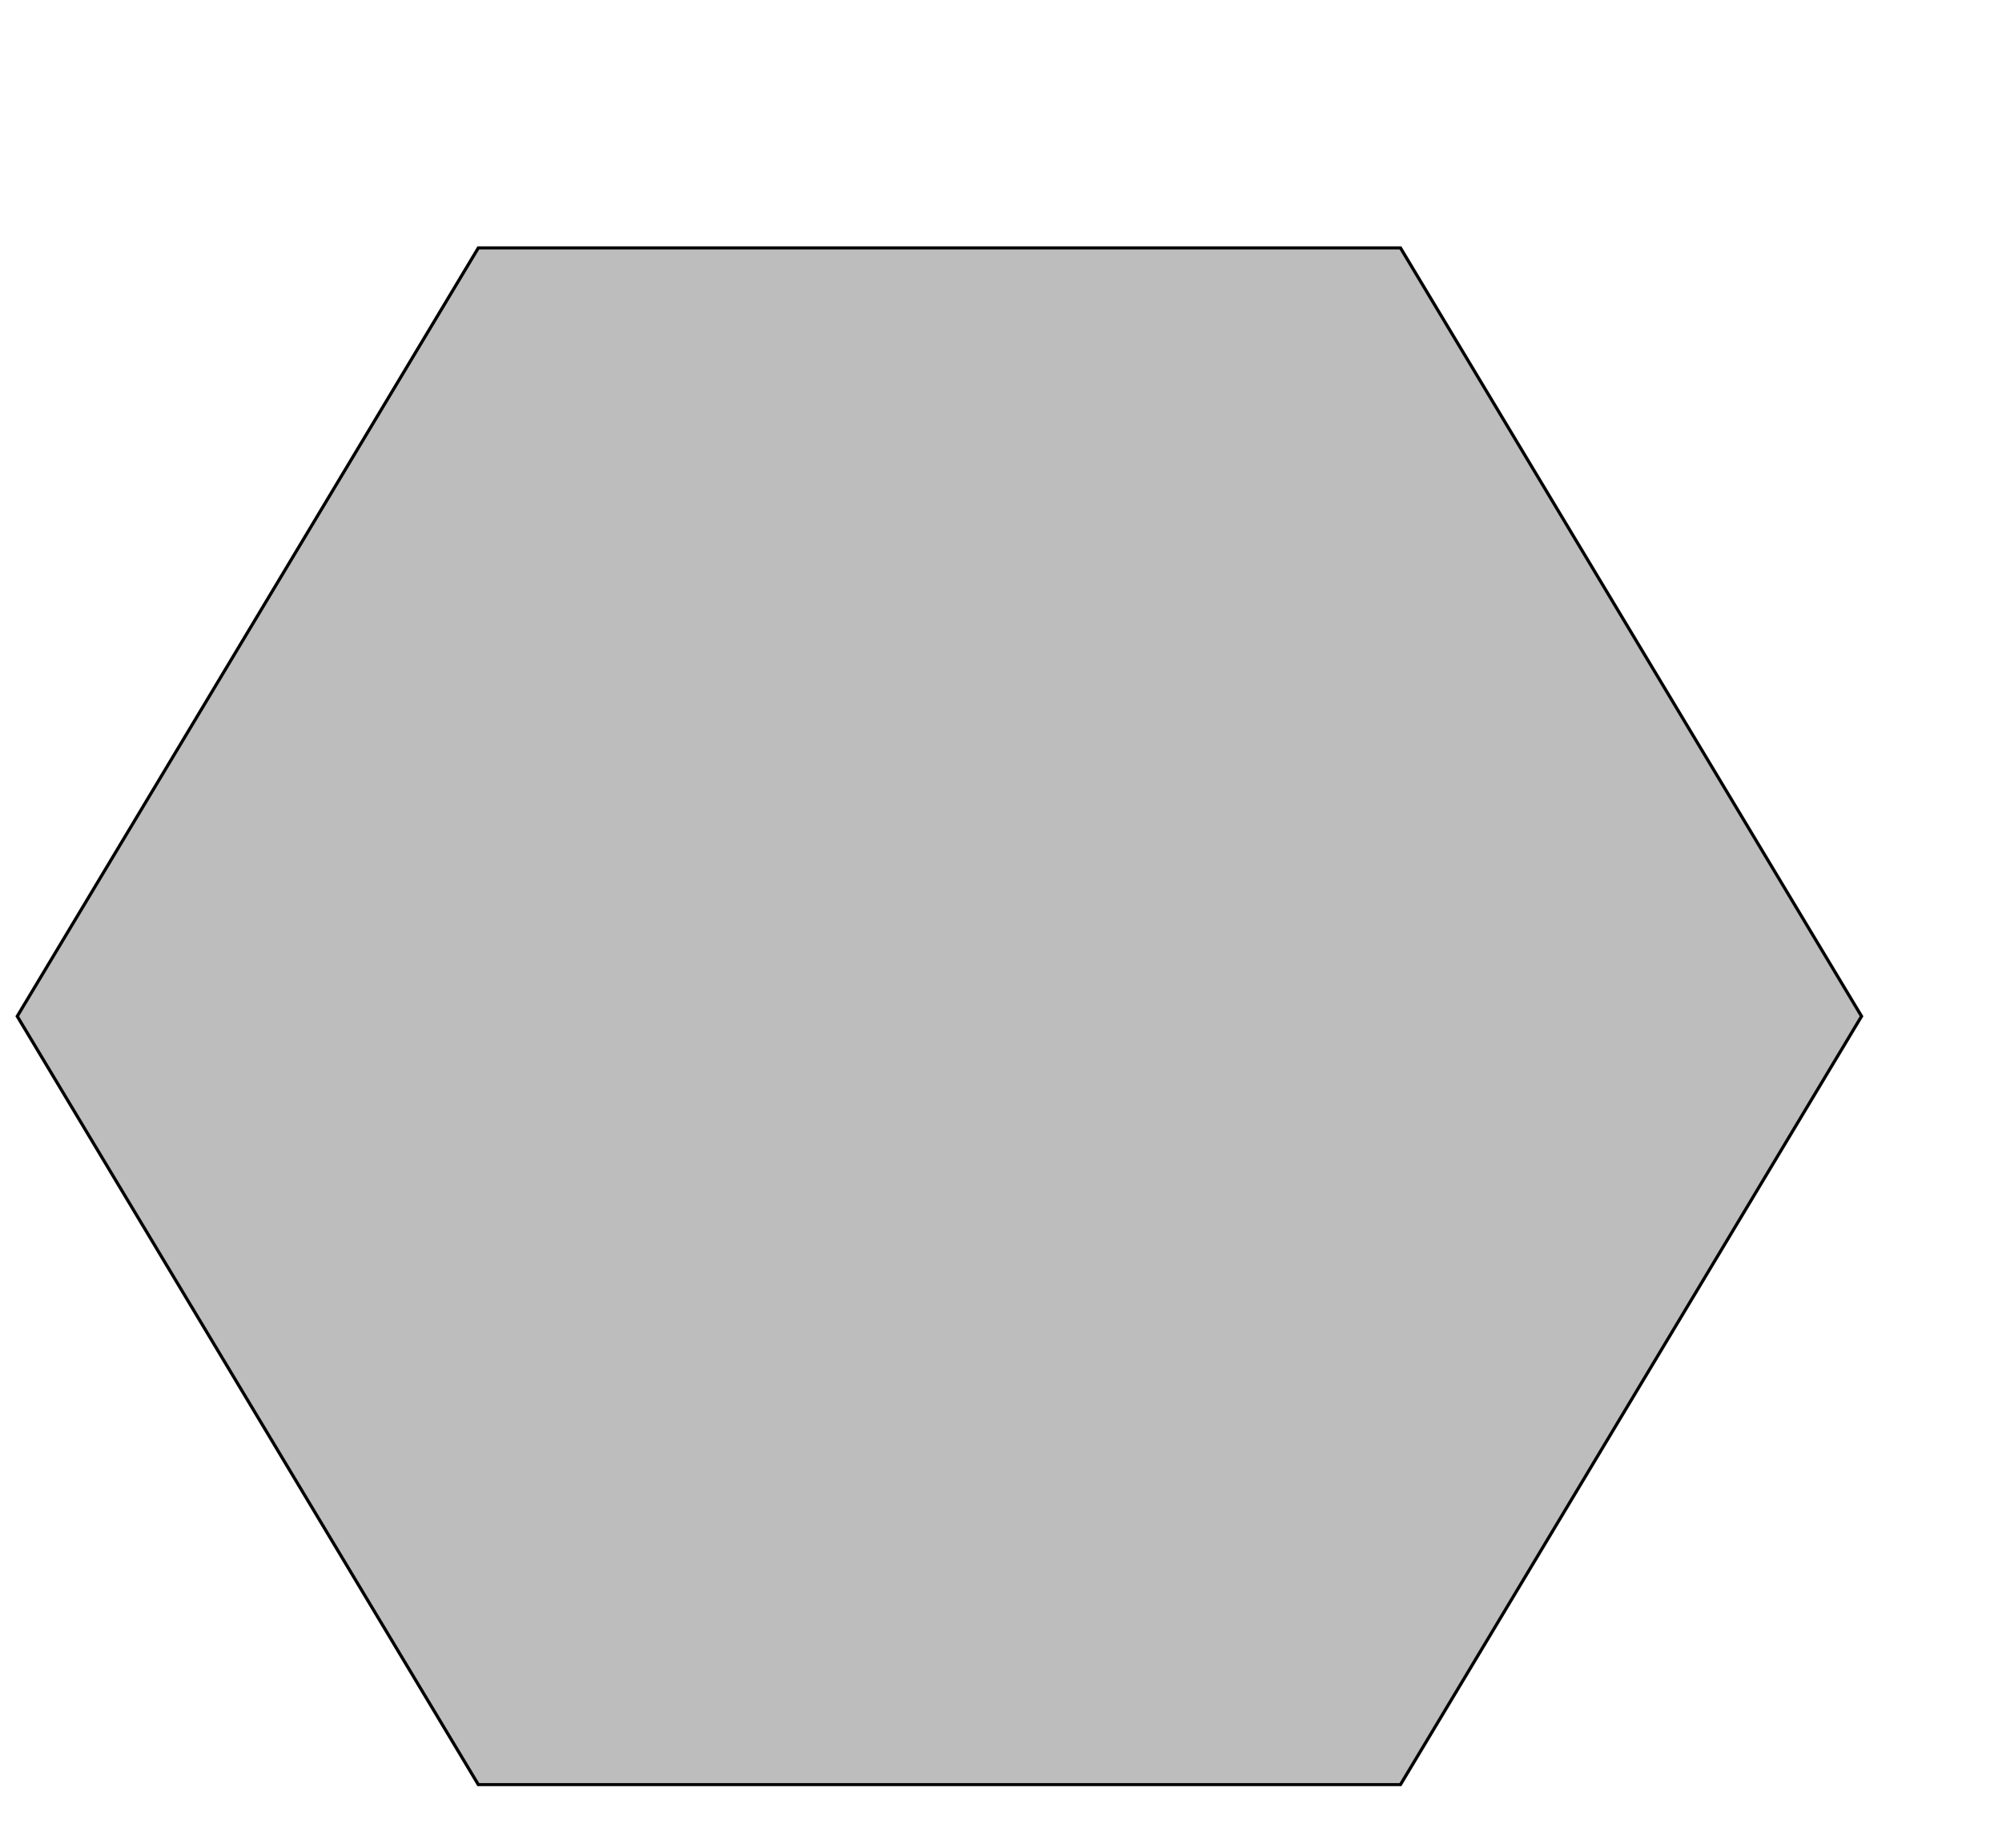
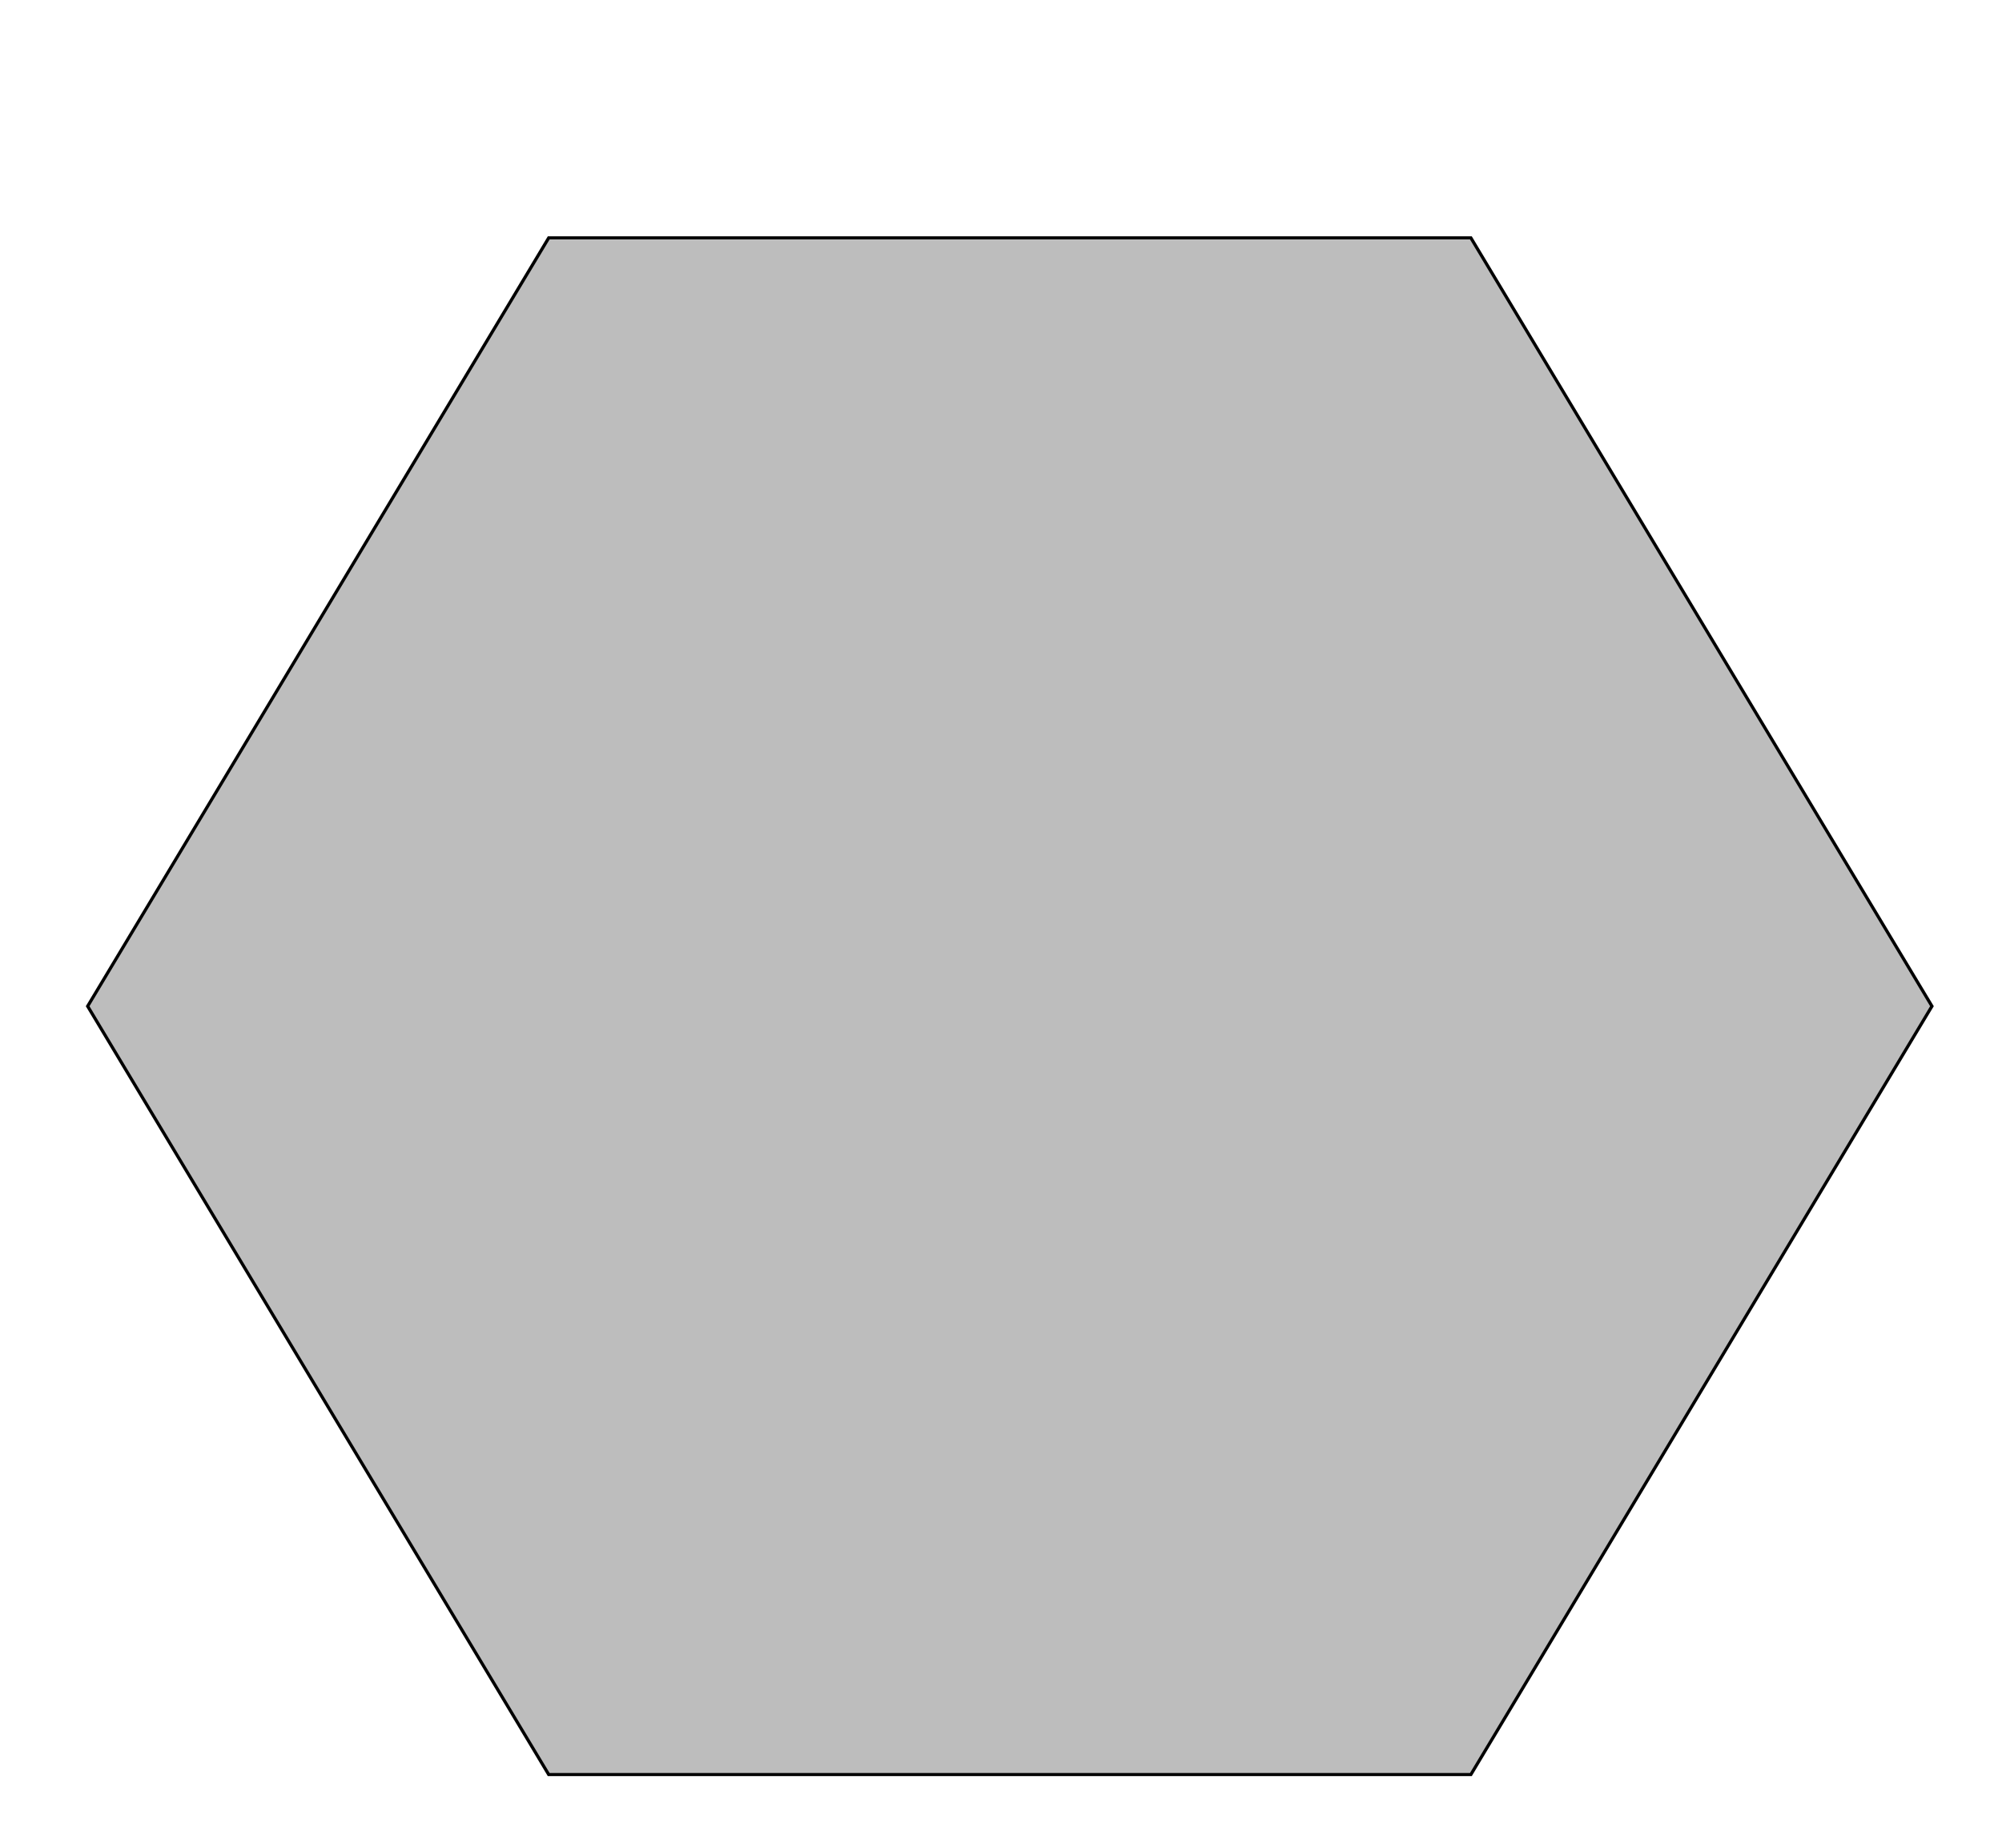
- <svg xmlns="http://www.w3.org/2000/svg" id="svg8" version="1.1" viewBox="0 0 34.396 31.75" height="120" width="130">
+ <svg xmlns="http://www.w3.org/2000/svg" width="130" height="120" viewBox="0 0 34.396 31.75" version="1.1" id="svg8">
  <defs id="bd2" />
-   <g id="layerbd2">
-     <path d="m 88.463,132.271 -76.367,-1e-5 L -26.086,66.135 12.097,-3.7924856e-7 88.463,3.3476968e-6 126.647,66.135 Z" id="basehexbd2" style="fill:#bdbdbd;fill-opacity:1;fill-rule:evenodd;stroke:#000000;stroke-width:0.265;stroke-opacity:1" transform="matrix(0.2074645,0,0,0.199632,5.708283,4.259743)" />
+   <g transform="translate(1.209524,-0.1727891)" id="g3186">
+     <g id="layerbd2">
+       <path d="m 88.463,132.271 -76.367,-1e-5 L -26.086,66.135 12.097,-3.7924856e-7 88.463,3.3476968e-6 126.647,66.135 Z" id="basehexbd2" style="fill:#bdbdbd;fill-opacity:1;fill-rule:evenodd;stroke:#000000;stroke-width:0.265;stroke-opacity:1" transform="matrix(0.2074645,0,0,0.199632,5.708283,4.259743)" />
+     </g>
  </g>
</svg>
